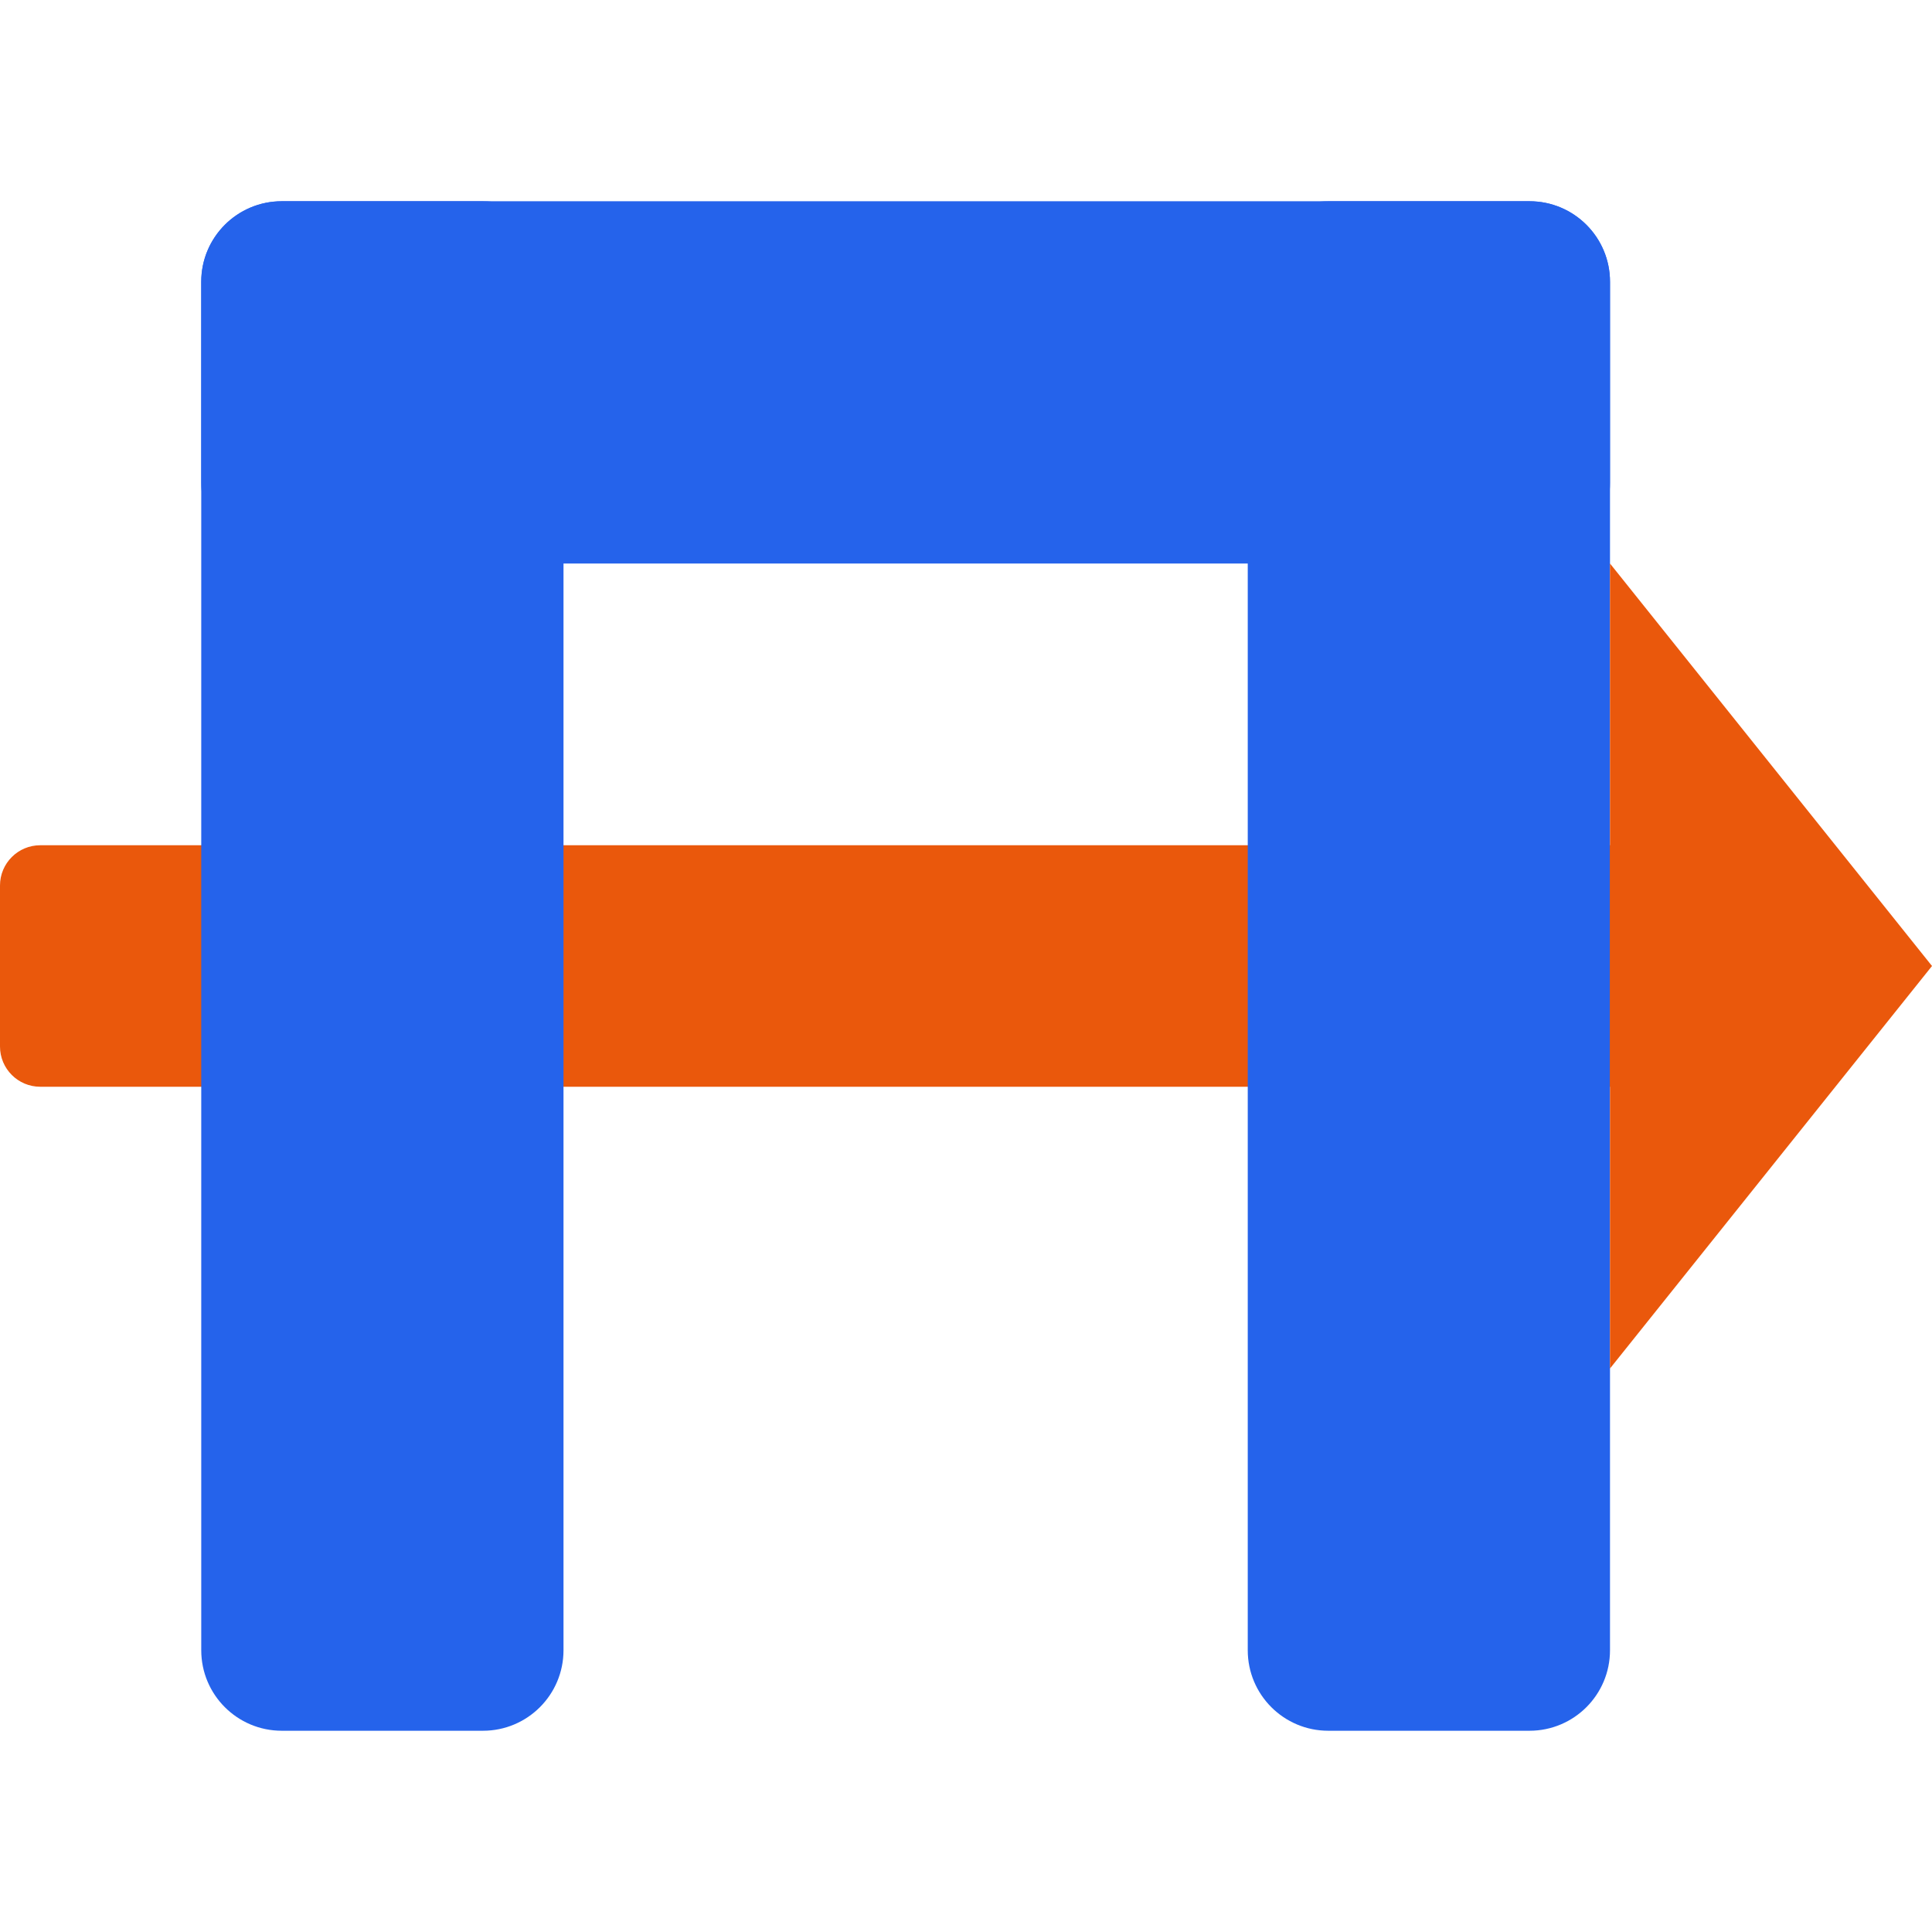
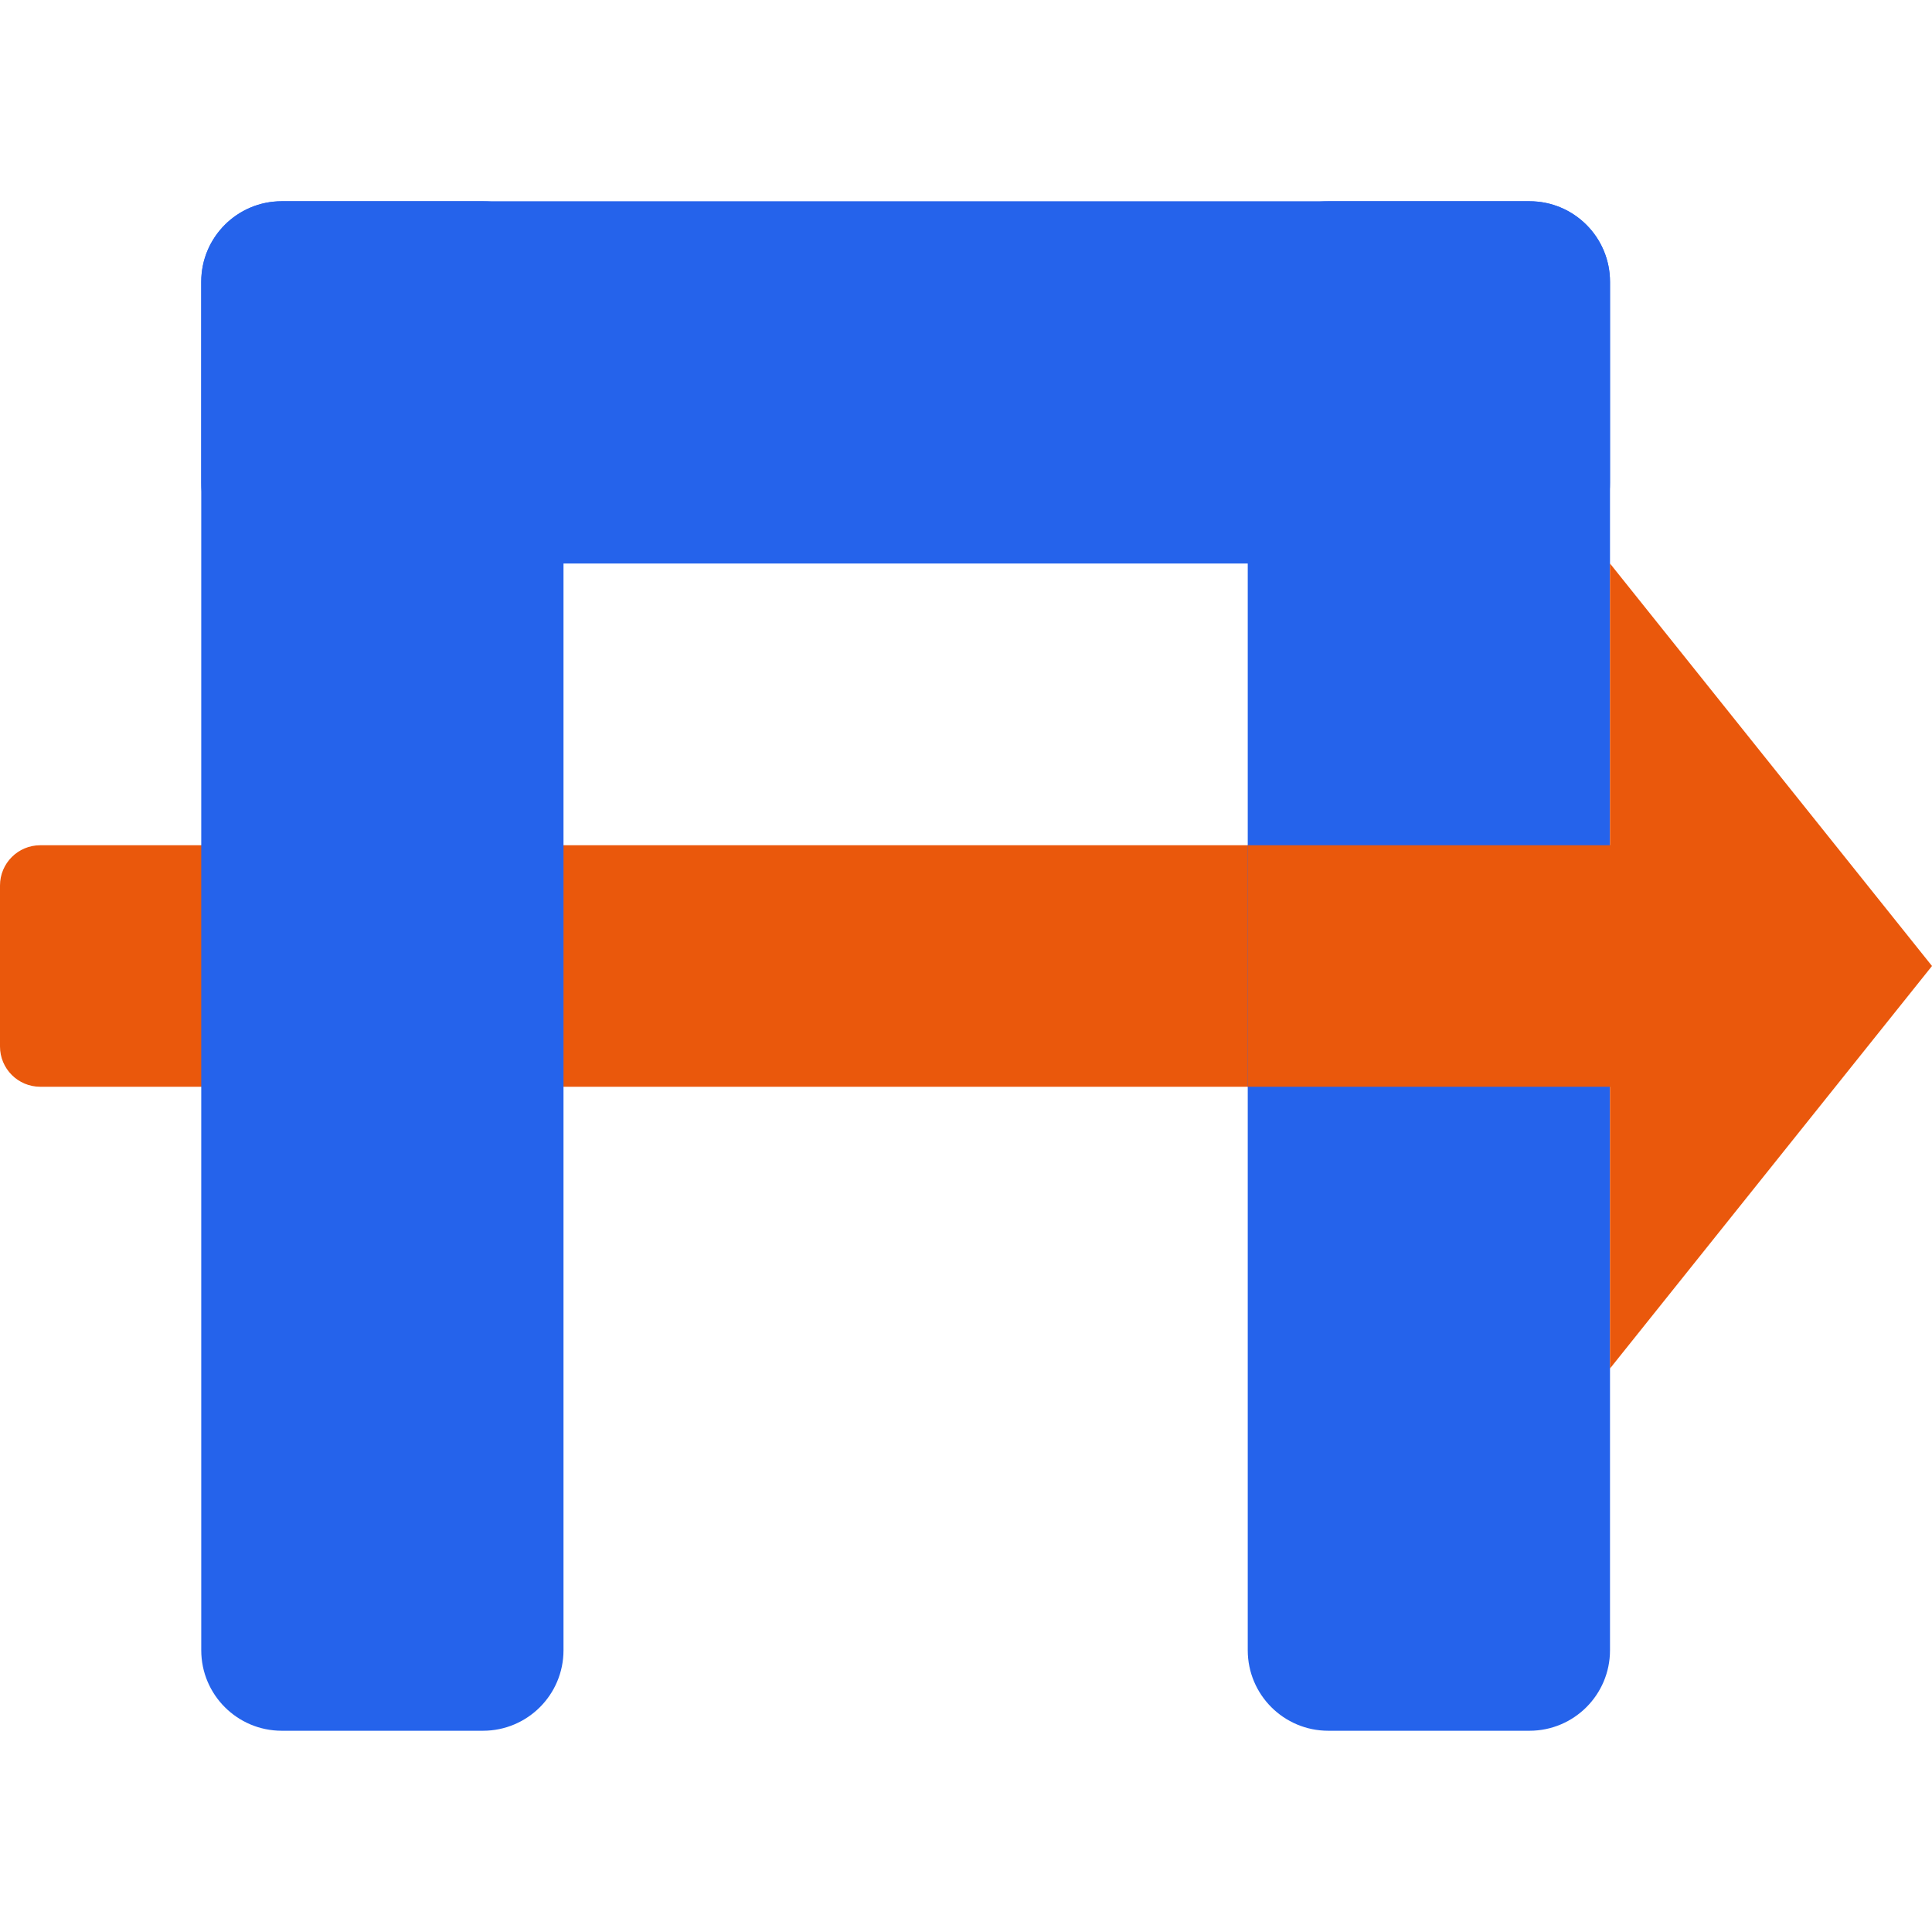
<svg xmlns="http://www.w3.org/2000/svg" viewBox="0 0 48 48">
  <rect x="0" y="21" width="42" height="6" rx="1" fill="#EA580C" />
  <rect x="5" y="5" width="9" height="38" rx="2" fill="#2563EB" />
  <rect x="31" y="5" width="9" height="38" rx="2" fill="#2563EB" />
  <rect x="5" y="5" width="35" height="9" rx="2" fill="#2563EB" />
+   <rect x="31" y="21" width="11" height="6" fill="#EA580C" />
  <polygon points="40,14 48,24 40,34" fill="#EA580C" />
</svg>
